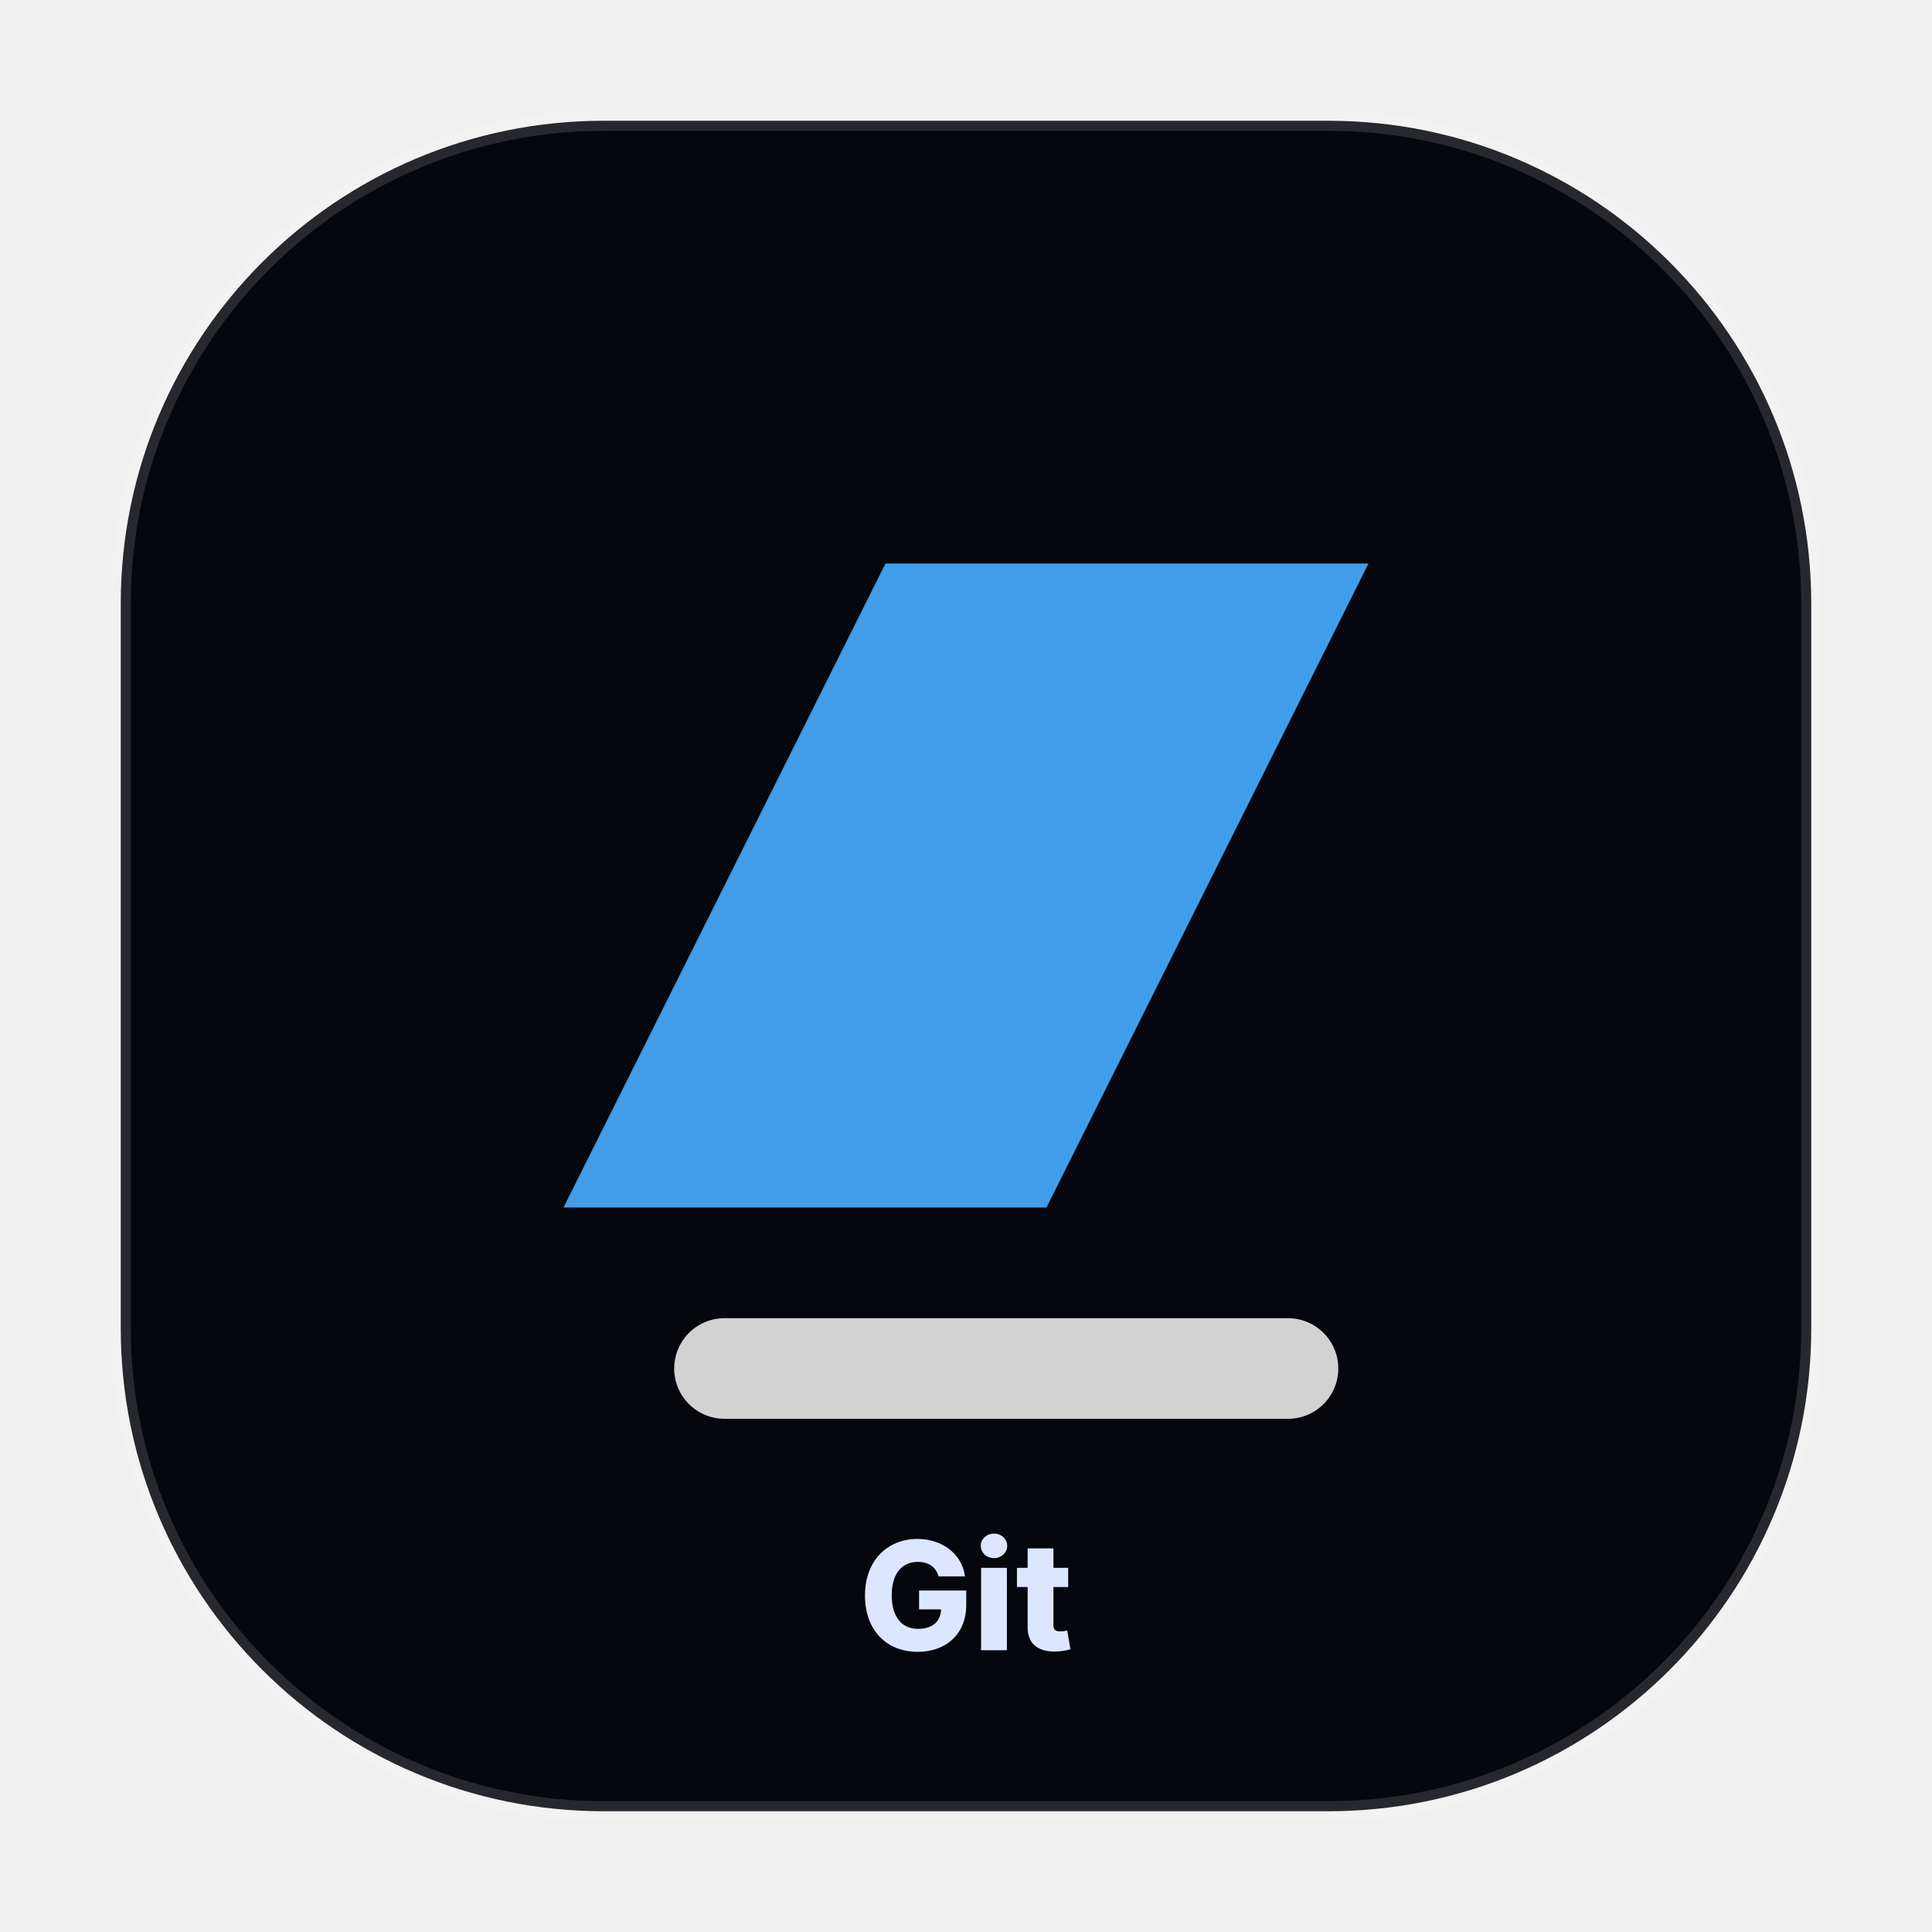
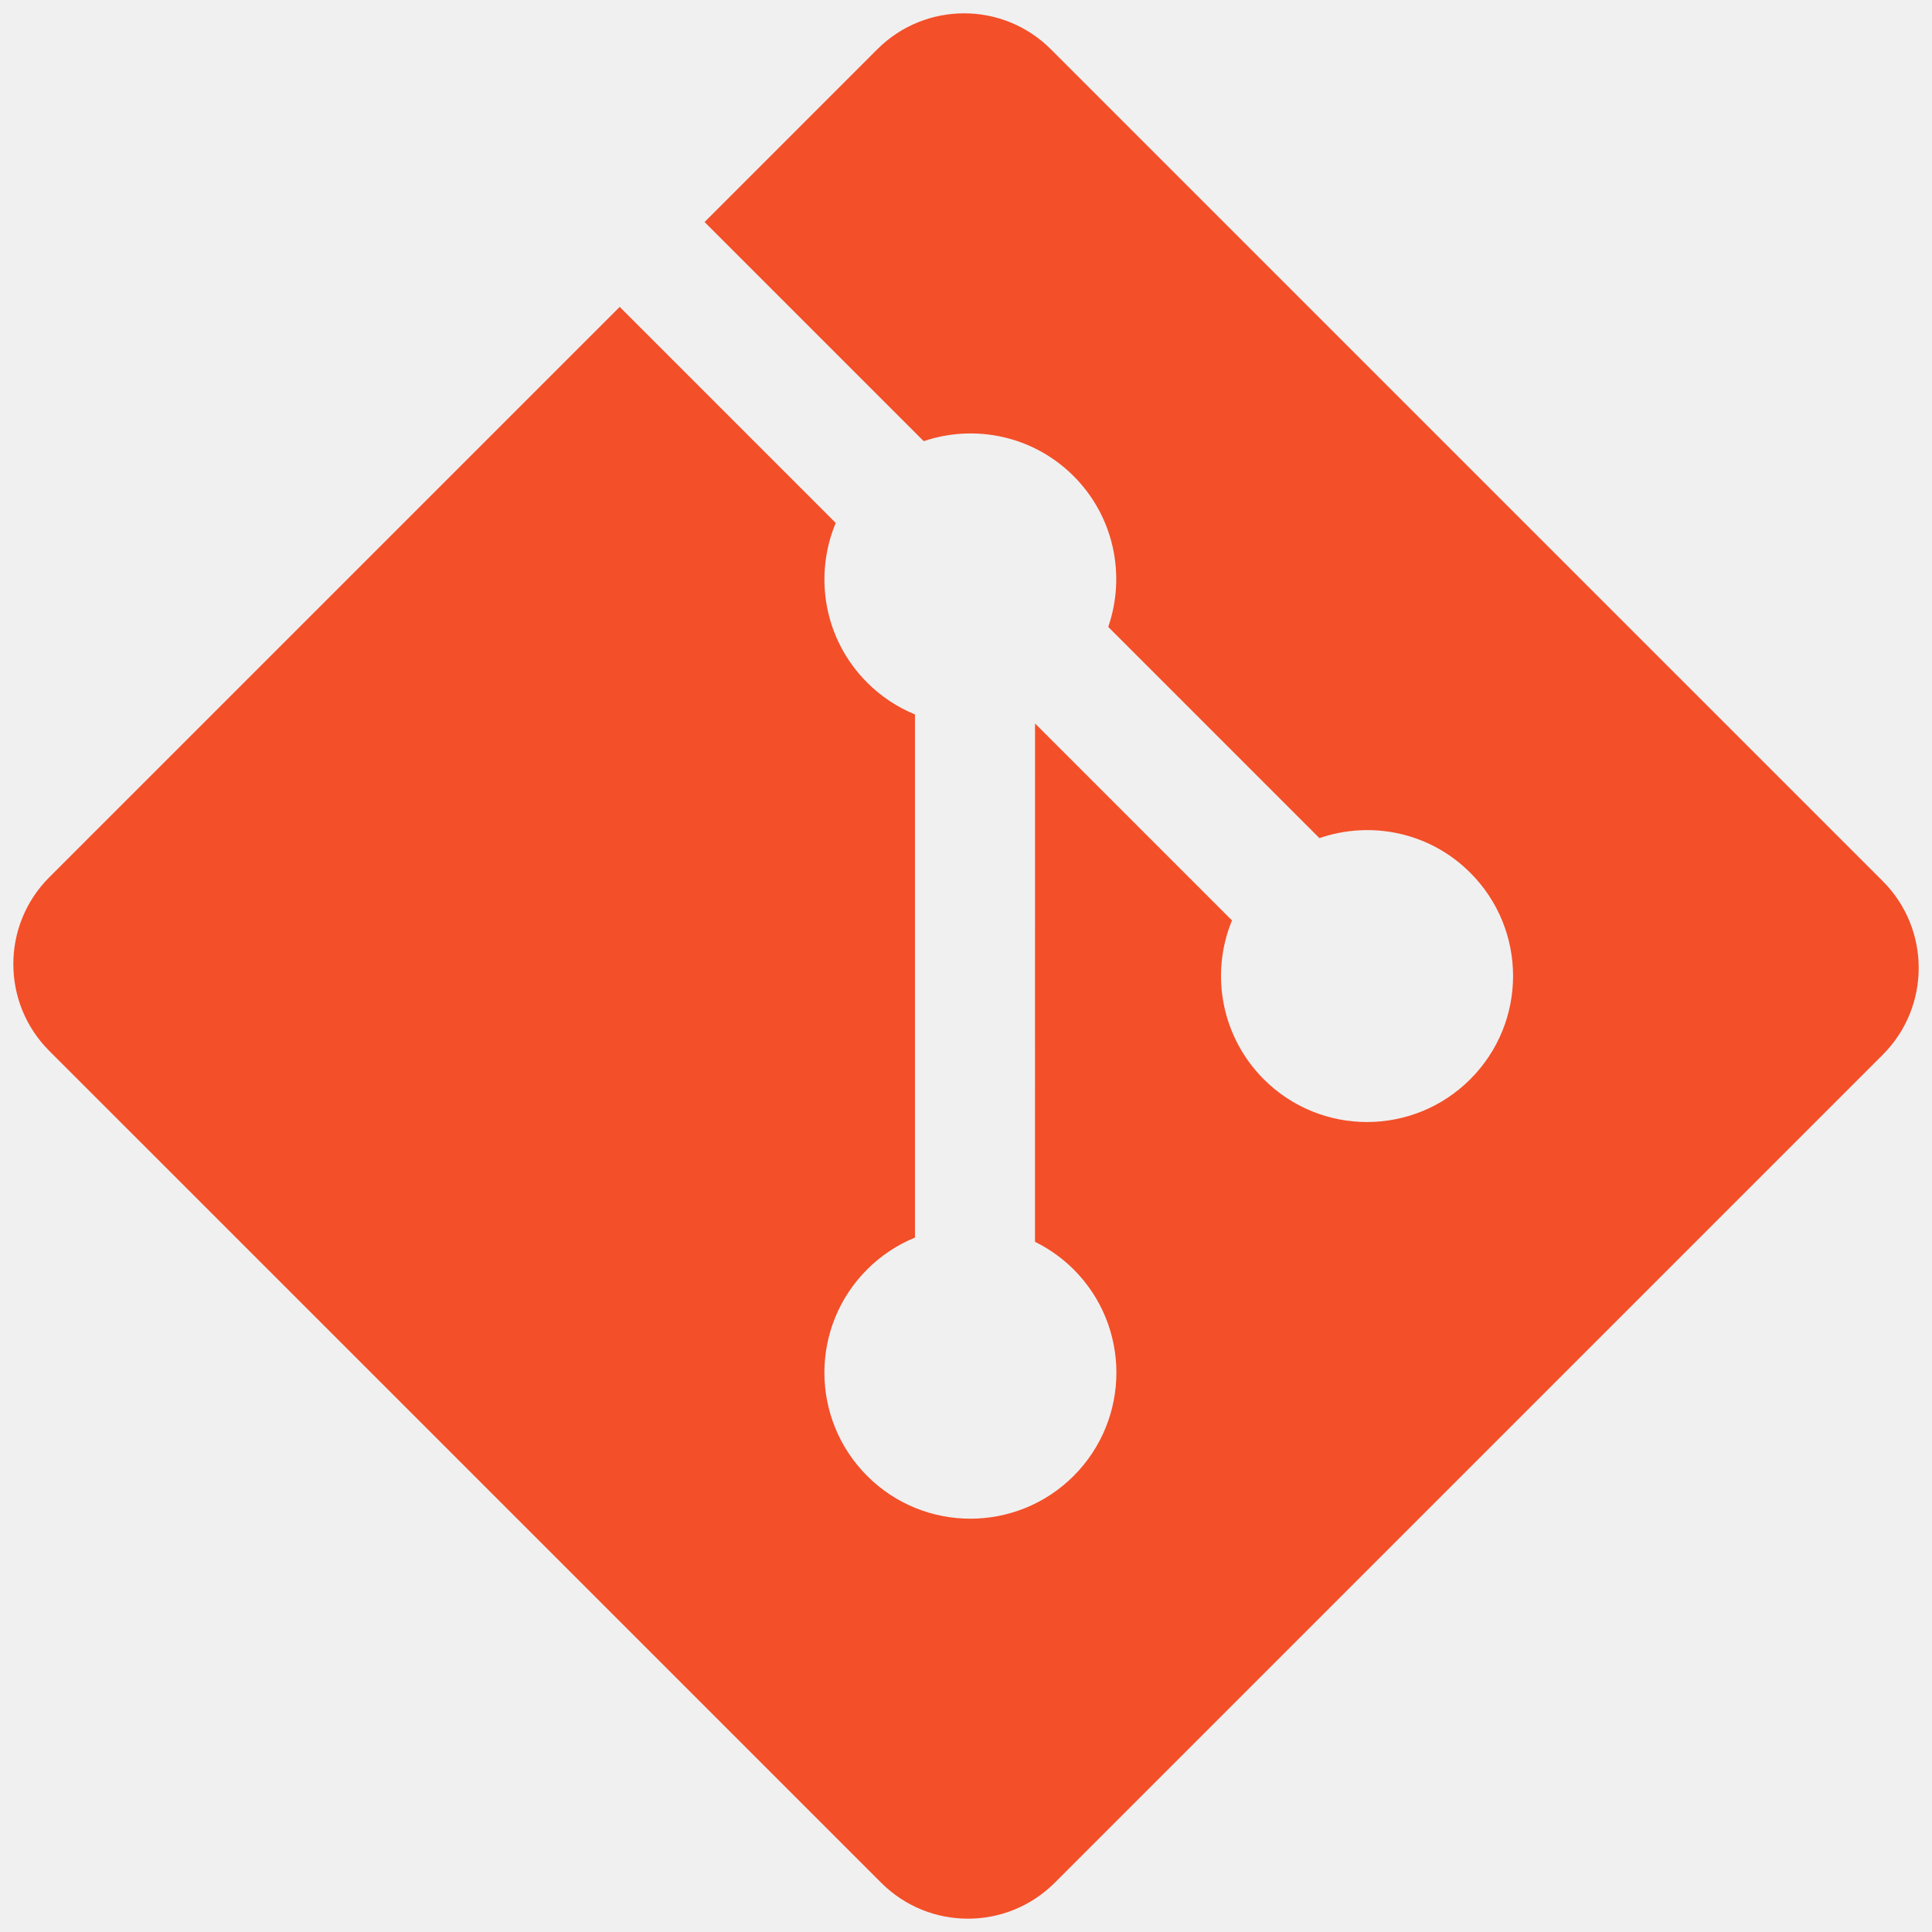
- <svg xmlns="http://www.w3.org/2000/svg" width="96" height="96" viewBox="0 0 96 96" role="img" aria-label="Git concept icon">
-   <defs>
-     <linearGradient id="g" x1="16" y1="14" x2="80" y2="82">
-       <stop stop-color="#42A5F5" />
-       <stop offset=".5" stop-color="#00D4FF" />
-       <stop offset="1" stop-color="#7C3AED" />
-     </linearGradient>
-   </defs>
-   <rect x="6" y="6" width="84" height="84" rx="24" fill="#05070D" stroke="#FFFFFF22" />
-   <path d="M28 60 44 28h24L52 60H28Z" fill="url(#g)" opacity=".95" />
-   <path d="M36 68h28" stroke="#fff" stroke-opacity=".82" stroke-width="5" stroke-linecap="round" />
-   <text x="48" y="82" text-anchor="middle" font-family="Inter,Arial" font-size="7.5" font-weight="800" fill="#DCE7FF">Git</text>
+ <svg xmlns="http://www.w3.org/2000/svg" viewBox="0 0 128 128">
+   <path fill="#F34F29" d="M124.737 58.378L69.621 3.264c-3.172-3.174-8.32-3.174-11.497 0L46.68 14.71l14.518 14.518c3.375-1.139 7.243-.375 9.932 2.314 2.703 2.706 3.461 6.607 2.294 9.993l13.992 13.993c3.385-1.167 7.292-.413 9.994 2.295 3.78 3.777 3.78 9.9 0 13.679a9.673 9.673 0 01-13.683 0 9.677 9.677 0 01-2.105-10.521L68.574 47.933l-.002 34.341a9.708 9.708 0 012.559 1.828c3.778 3.777 3.778 9.898 0 13.683-3.779 3.777-9.904 3.777-13.679 0-3.778-3.784-3.778-9.905 0-13.683a9.65 9.65 0 013.167-2.11V47.333a9.581 9.581 0 01-3.167-2.111c-2.862-2.86-3.551-7.06-2.083-10.576L41.056 20.333 3.264 58.123a8.133 8.133 0 000 11.5l55.117 55.114c3.174 3.174 8.32 3.174 11.499 0l54.858-54.858a8.135 8.135 0 00-.001-11.501z" />
</svg>
